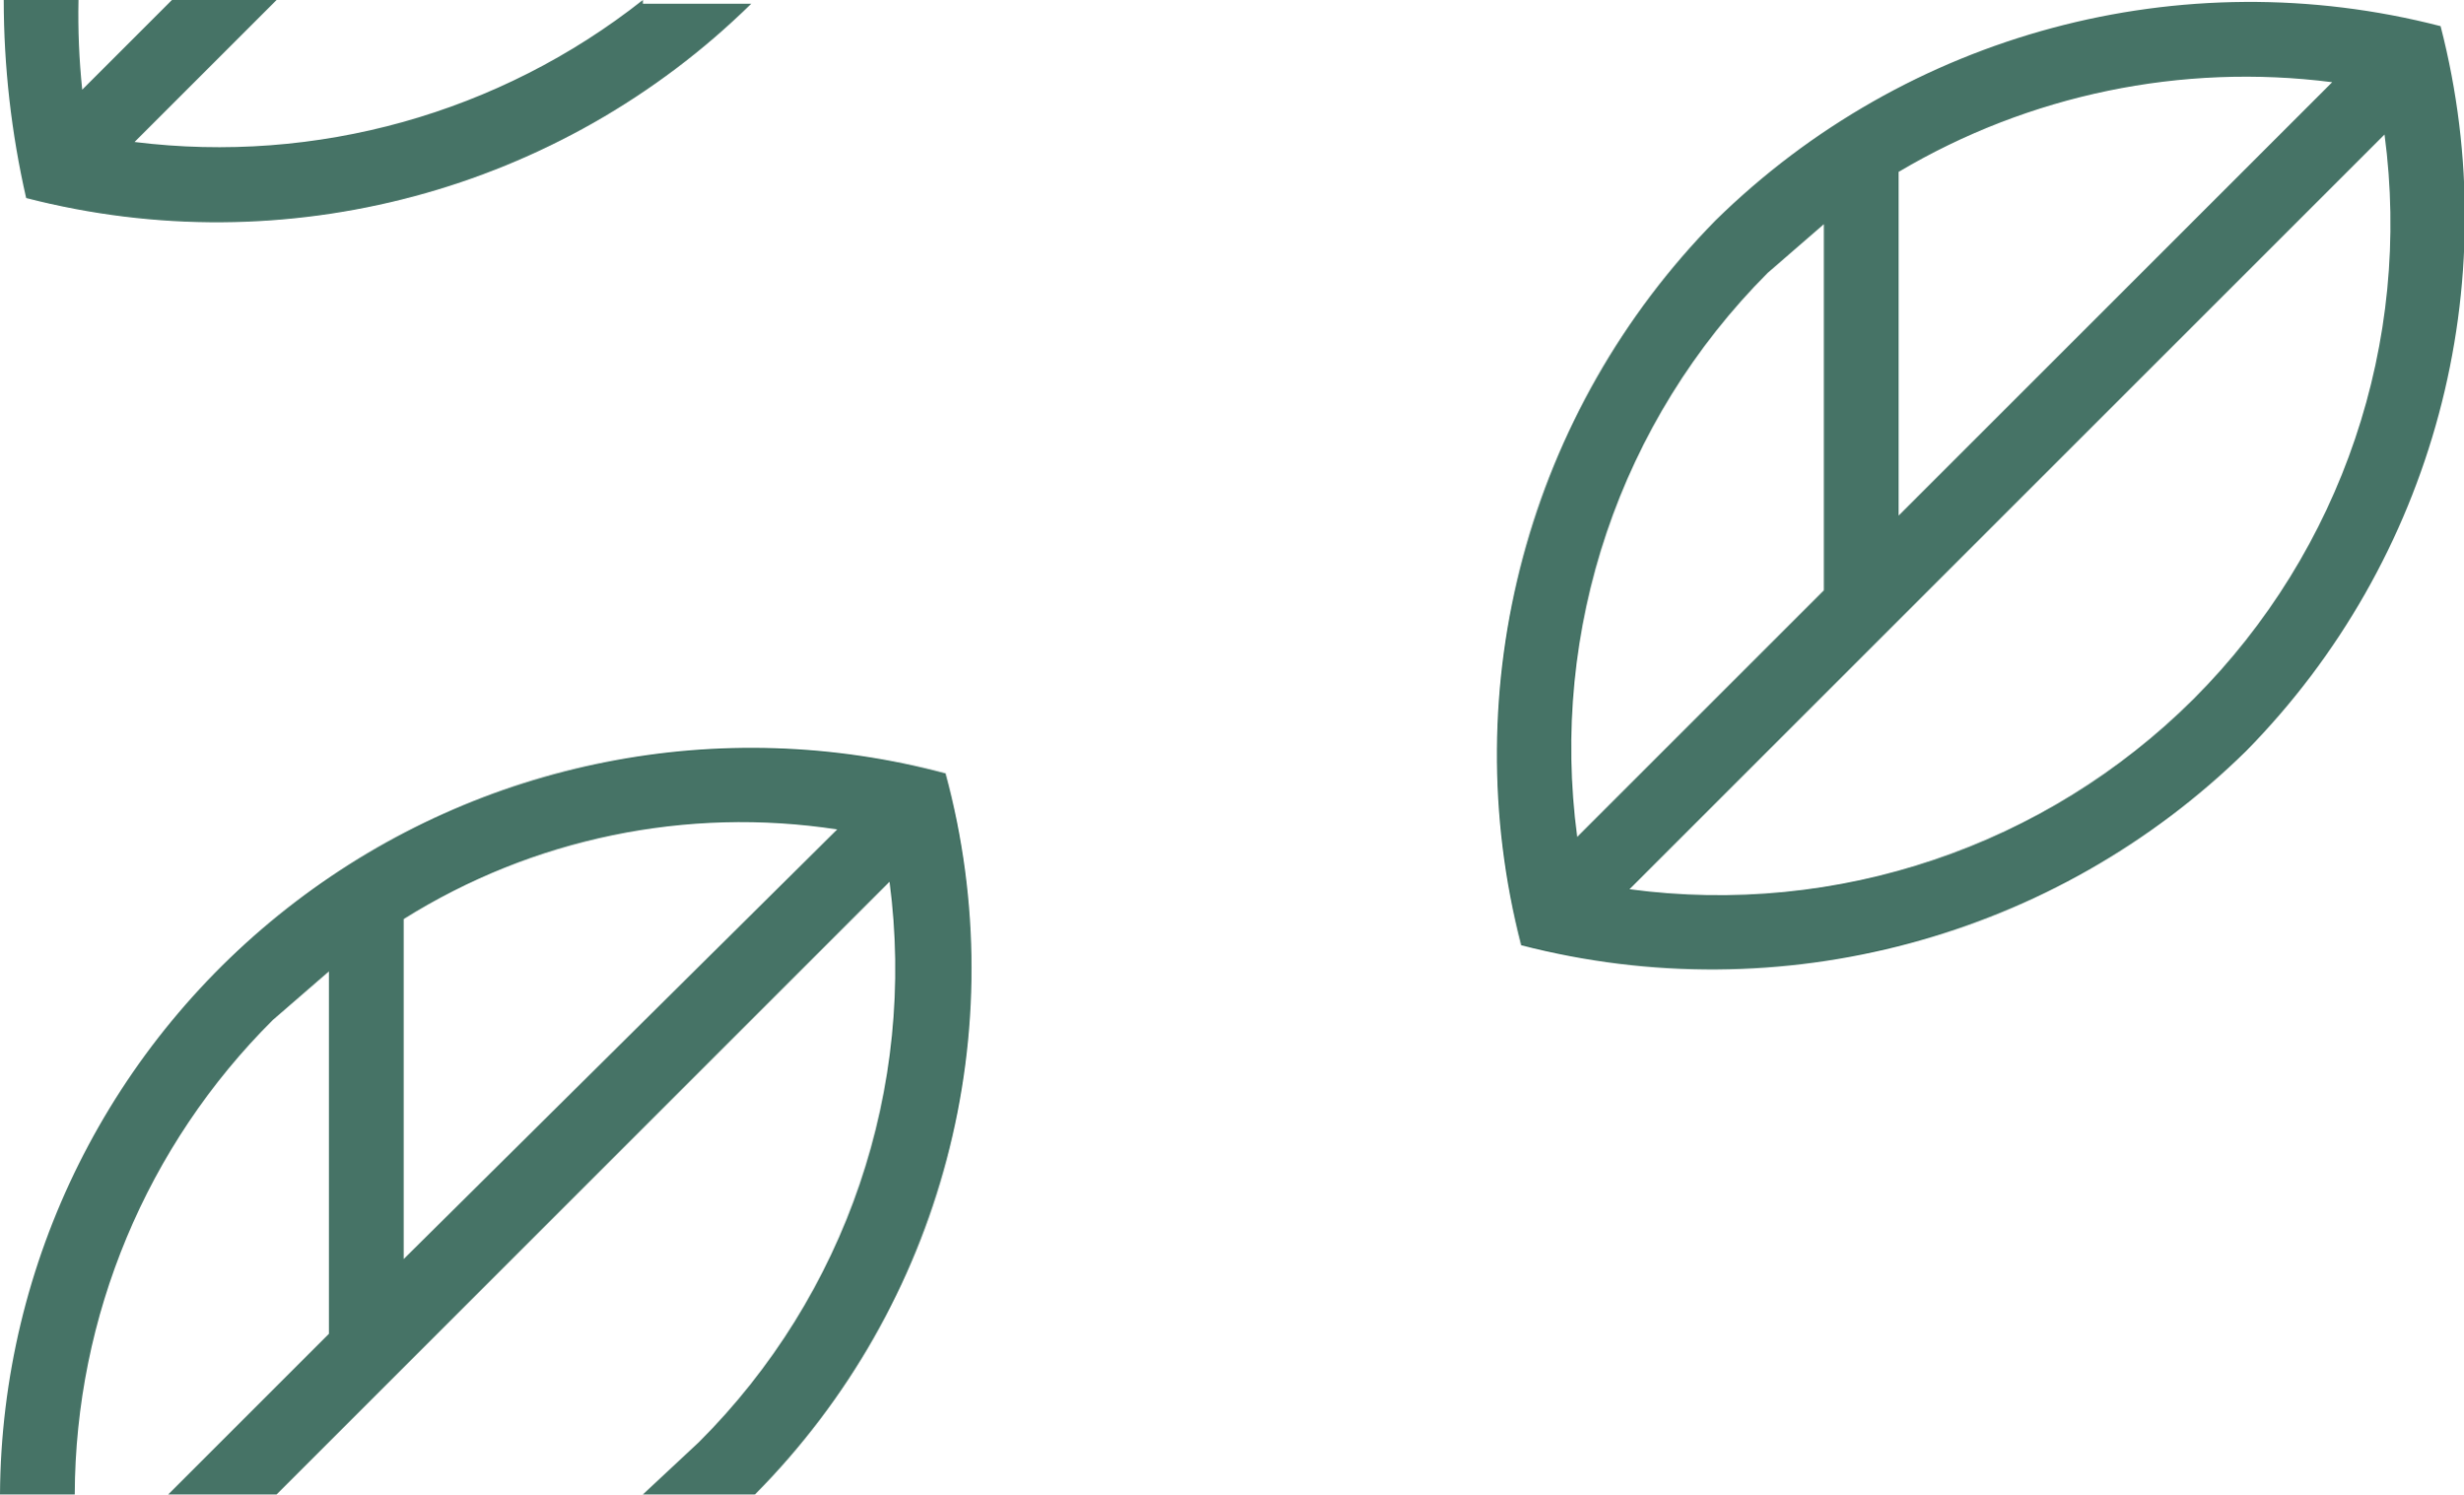
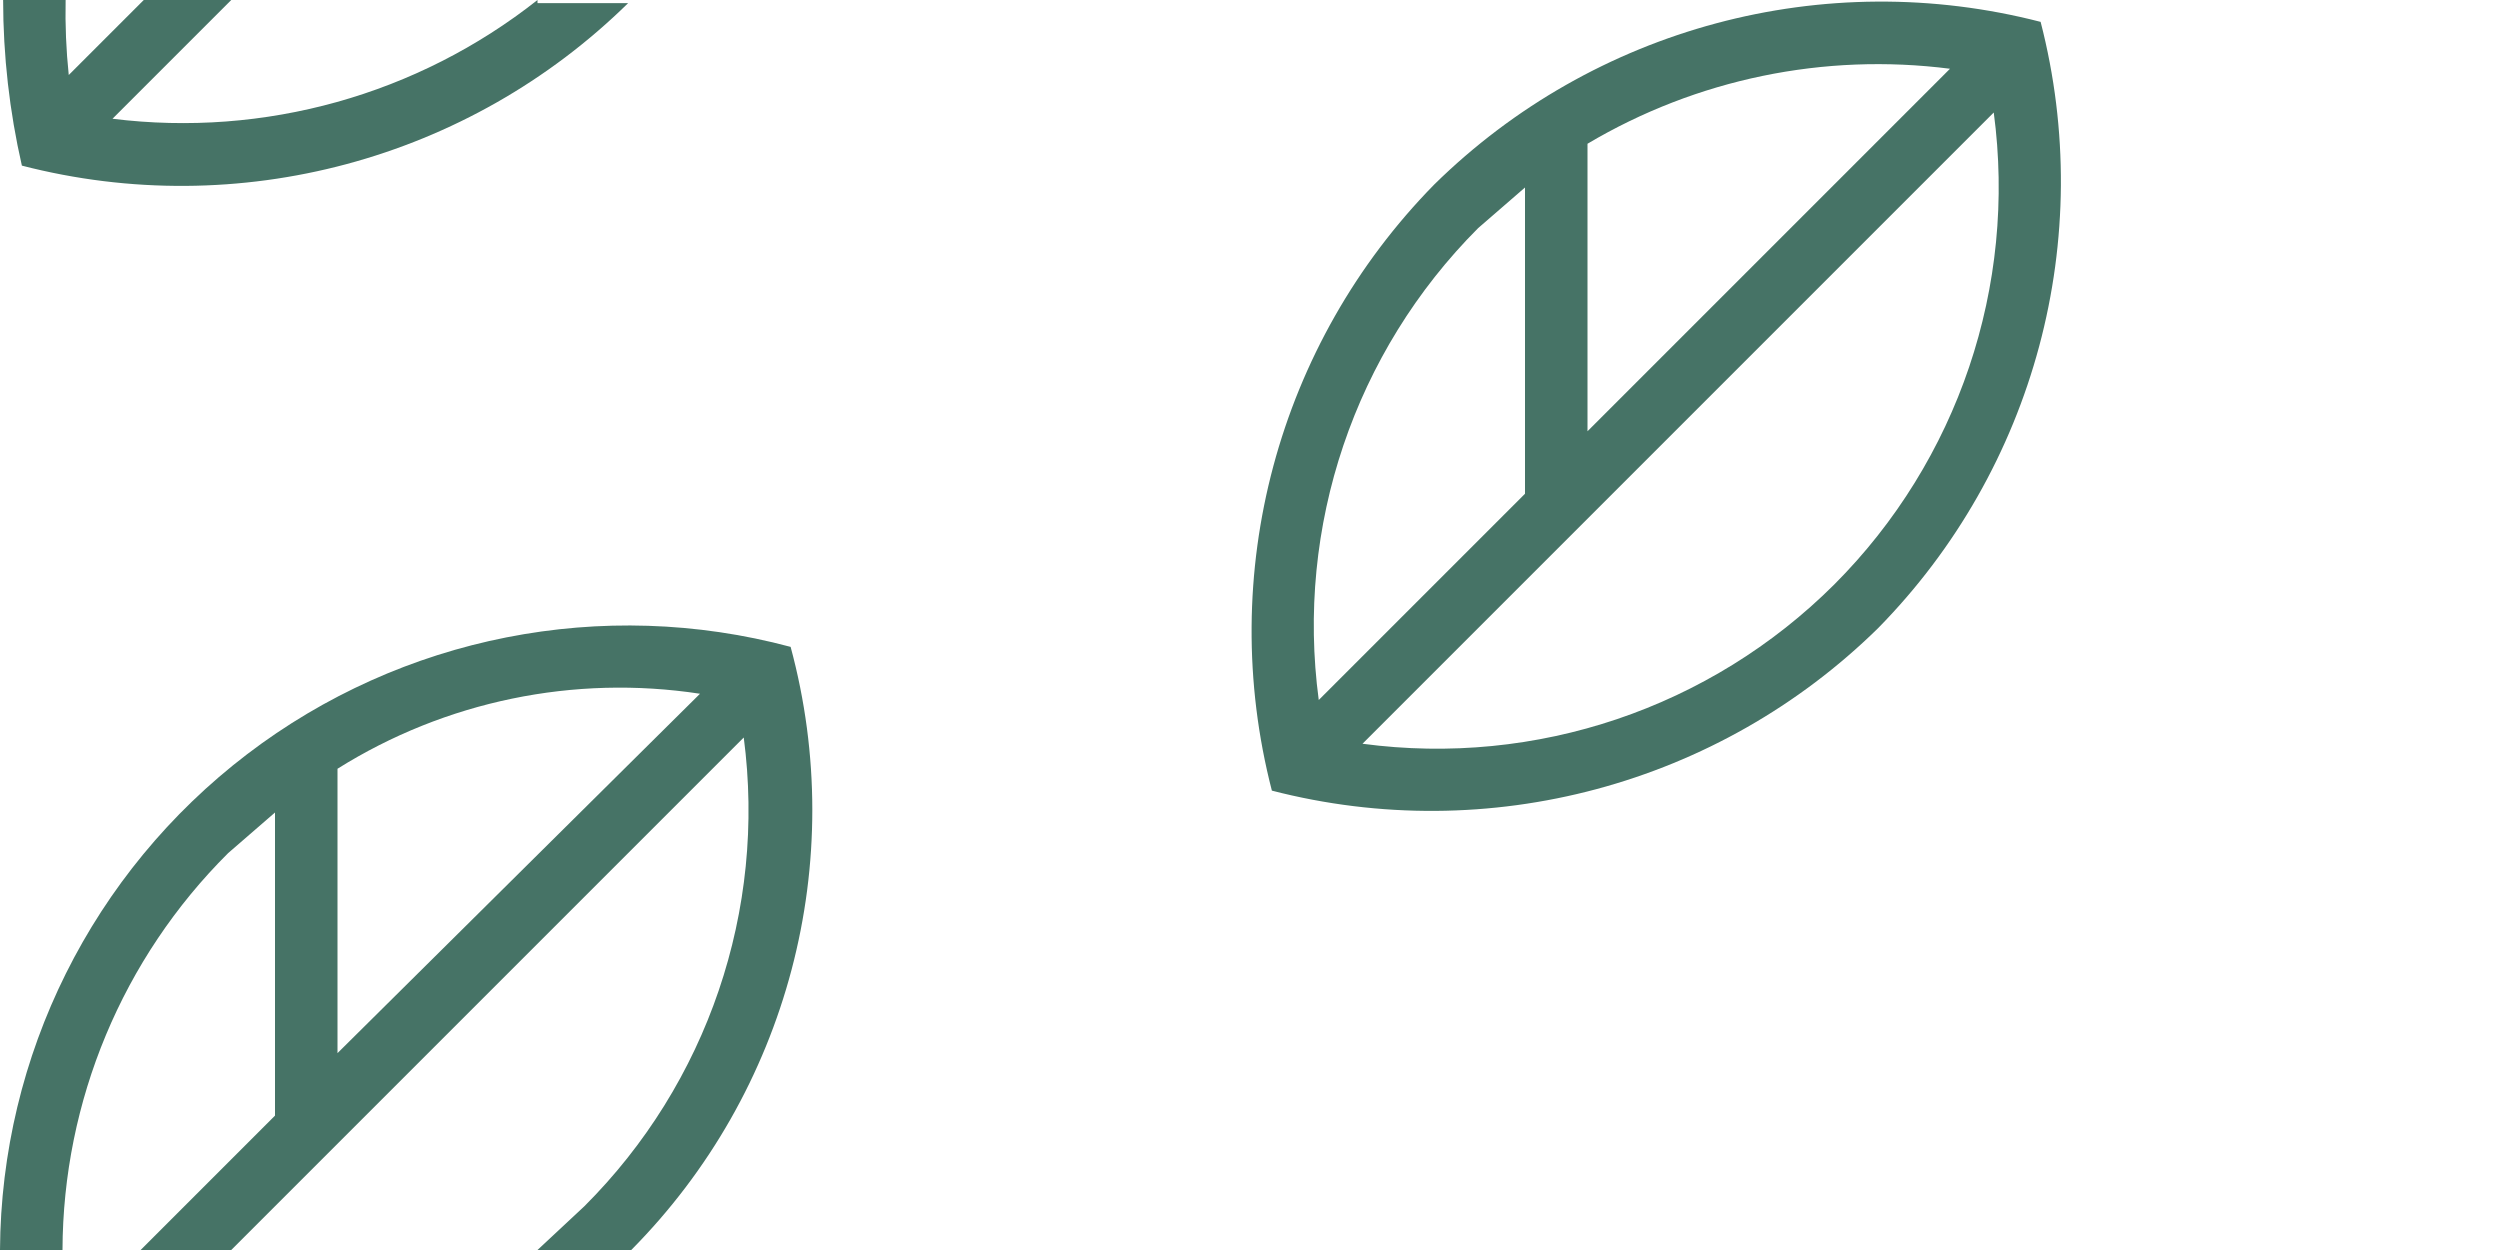
- <svg xmlns="http://www.w3.org/2000/svg" width="65.9" height="40" viewBox="0 0 65.9 40">
-   <path fill="#467366" d="M25.3 20.7A20.1 20.1 0 0 0 0 40h2a18 18 0 0 1 5.3-12.7L8.8 26v9.7L4.5 40h2.9l16.4-16.4a17.9 17.9 0 0 1-5.1 15L17.2 40h3a20 20 0 0 0 5.1-19.3zm-14.5 13v-9.1a17 17 0 0 1 11.6-2.4zM65.3.7a20.4 20.4 0 0 0-19.4 5.2 20.4 20.4 0 0 0-5.2 19.4 20.4 20.4 0 0 0 19.4-5.2A20.4 20.4 0 0 0 65.3.7zM50.8 4.6a18.2 18.2 0 0 1 11.6-2.4L50.8 13.8zm-3.5 2.7L48.8 6v9.8l-6.6 6.6a18 18 0 0 1 5.1-15.1zm11.4 11.4a18 18 0 0 1-15.1 5.1L63.8 3.6a18 18 0 0 1-5.1 15.1zM17.2 0A18.3 18.3 0 0 1 3.6 3.8L7.4 0H4.6L2.2 2.4A19.3 19.3 0 0 1 2.1 0h-2a23.9 23.9 0 0 0 .6 5.3A20.4 20.4 0 0 0 20.1.1h-2.9z" />
+ <svg xmlns="http://www.w3.org/2000/svg" width="80" height="40" viewBox="0 0 80 40">
+   <g id="Layer_2" data-name="Layer 2">
+     <g id="Layer_1-2" data-name="Layer 1">
+       <path d="M25.3,20.7A20.1,20.1,0,0,0,0,40H2A18,18,0,0,1,7.3,27.3L8.8,26v9.7L4.5,40H7.4L23.8,23.6a17.9,17.9,0,0,1-5.1,15L17.2,40h3A20,20,0,0,0,25.3,20.7Zm-14.5,13V24.6a17,17,0,0,1,11.6-2.4Z" fill="#467366" />
+       <path d="M65.3.7A20.4,20.4,0,0,0,45.9,5.9a20.4,20.4,0,0,0-5.2,19.4,20.4,20.4,0,0,0,19.4-5.2A20.4,20.4,0,0,0,65.3.7ZM50.8,4.6A18.2,18.2,0,0,1,62.4,2.2L50.8,13.8ZM47.3,7.3,48.8,6v9.8l-6.6,6.6A18,18,0,0,1,47.3,7.3ZM58.7,18.7a18,18,0,0,1-15.1,5.1L63.8,3.6A18,18,0,0,1,58.7,18.7Z" fill="#467366" />
+       <path d="M17.2,0A18.3,18.3,0,0,1,3.6,3.8L7.4,0H4.6L2.2,2.4A19.3,19.3,0,0,1,2.1,0H.1A23.9,23.9,0,0,0,.7,5.3,20.4,20.4,0,0,0,20.1.1H17.2Z" fill="#467366" />
+       <rect x="77.7" y="0.1" width="2.3" height="39.91" fill="none" />
+     </g>
+   </g>
</svg>
